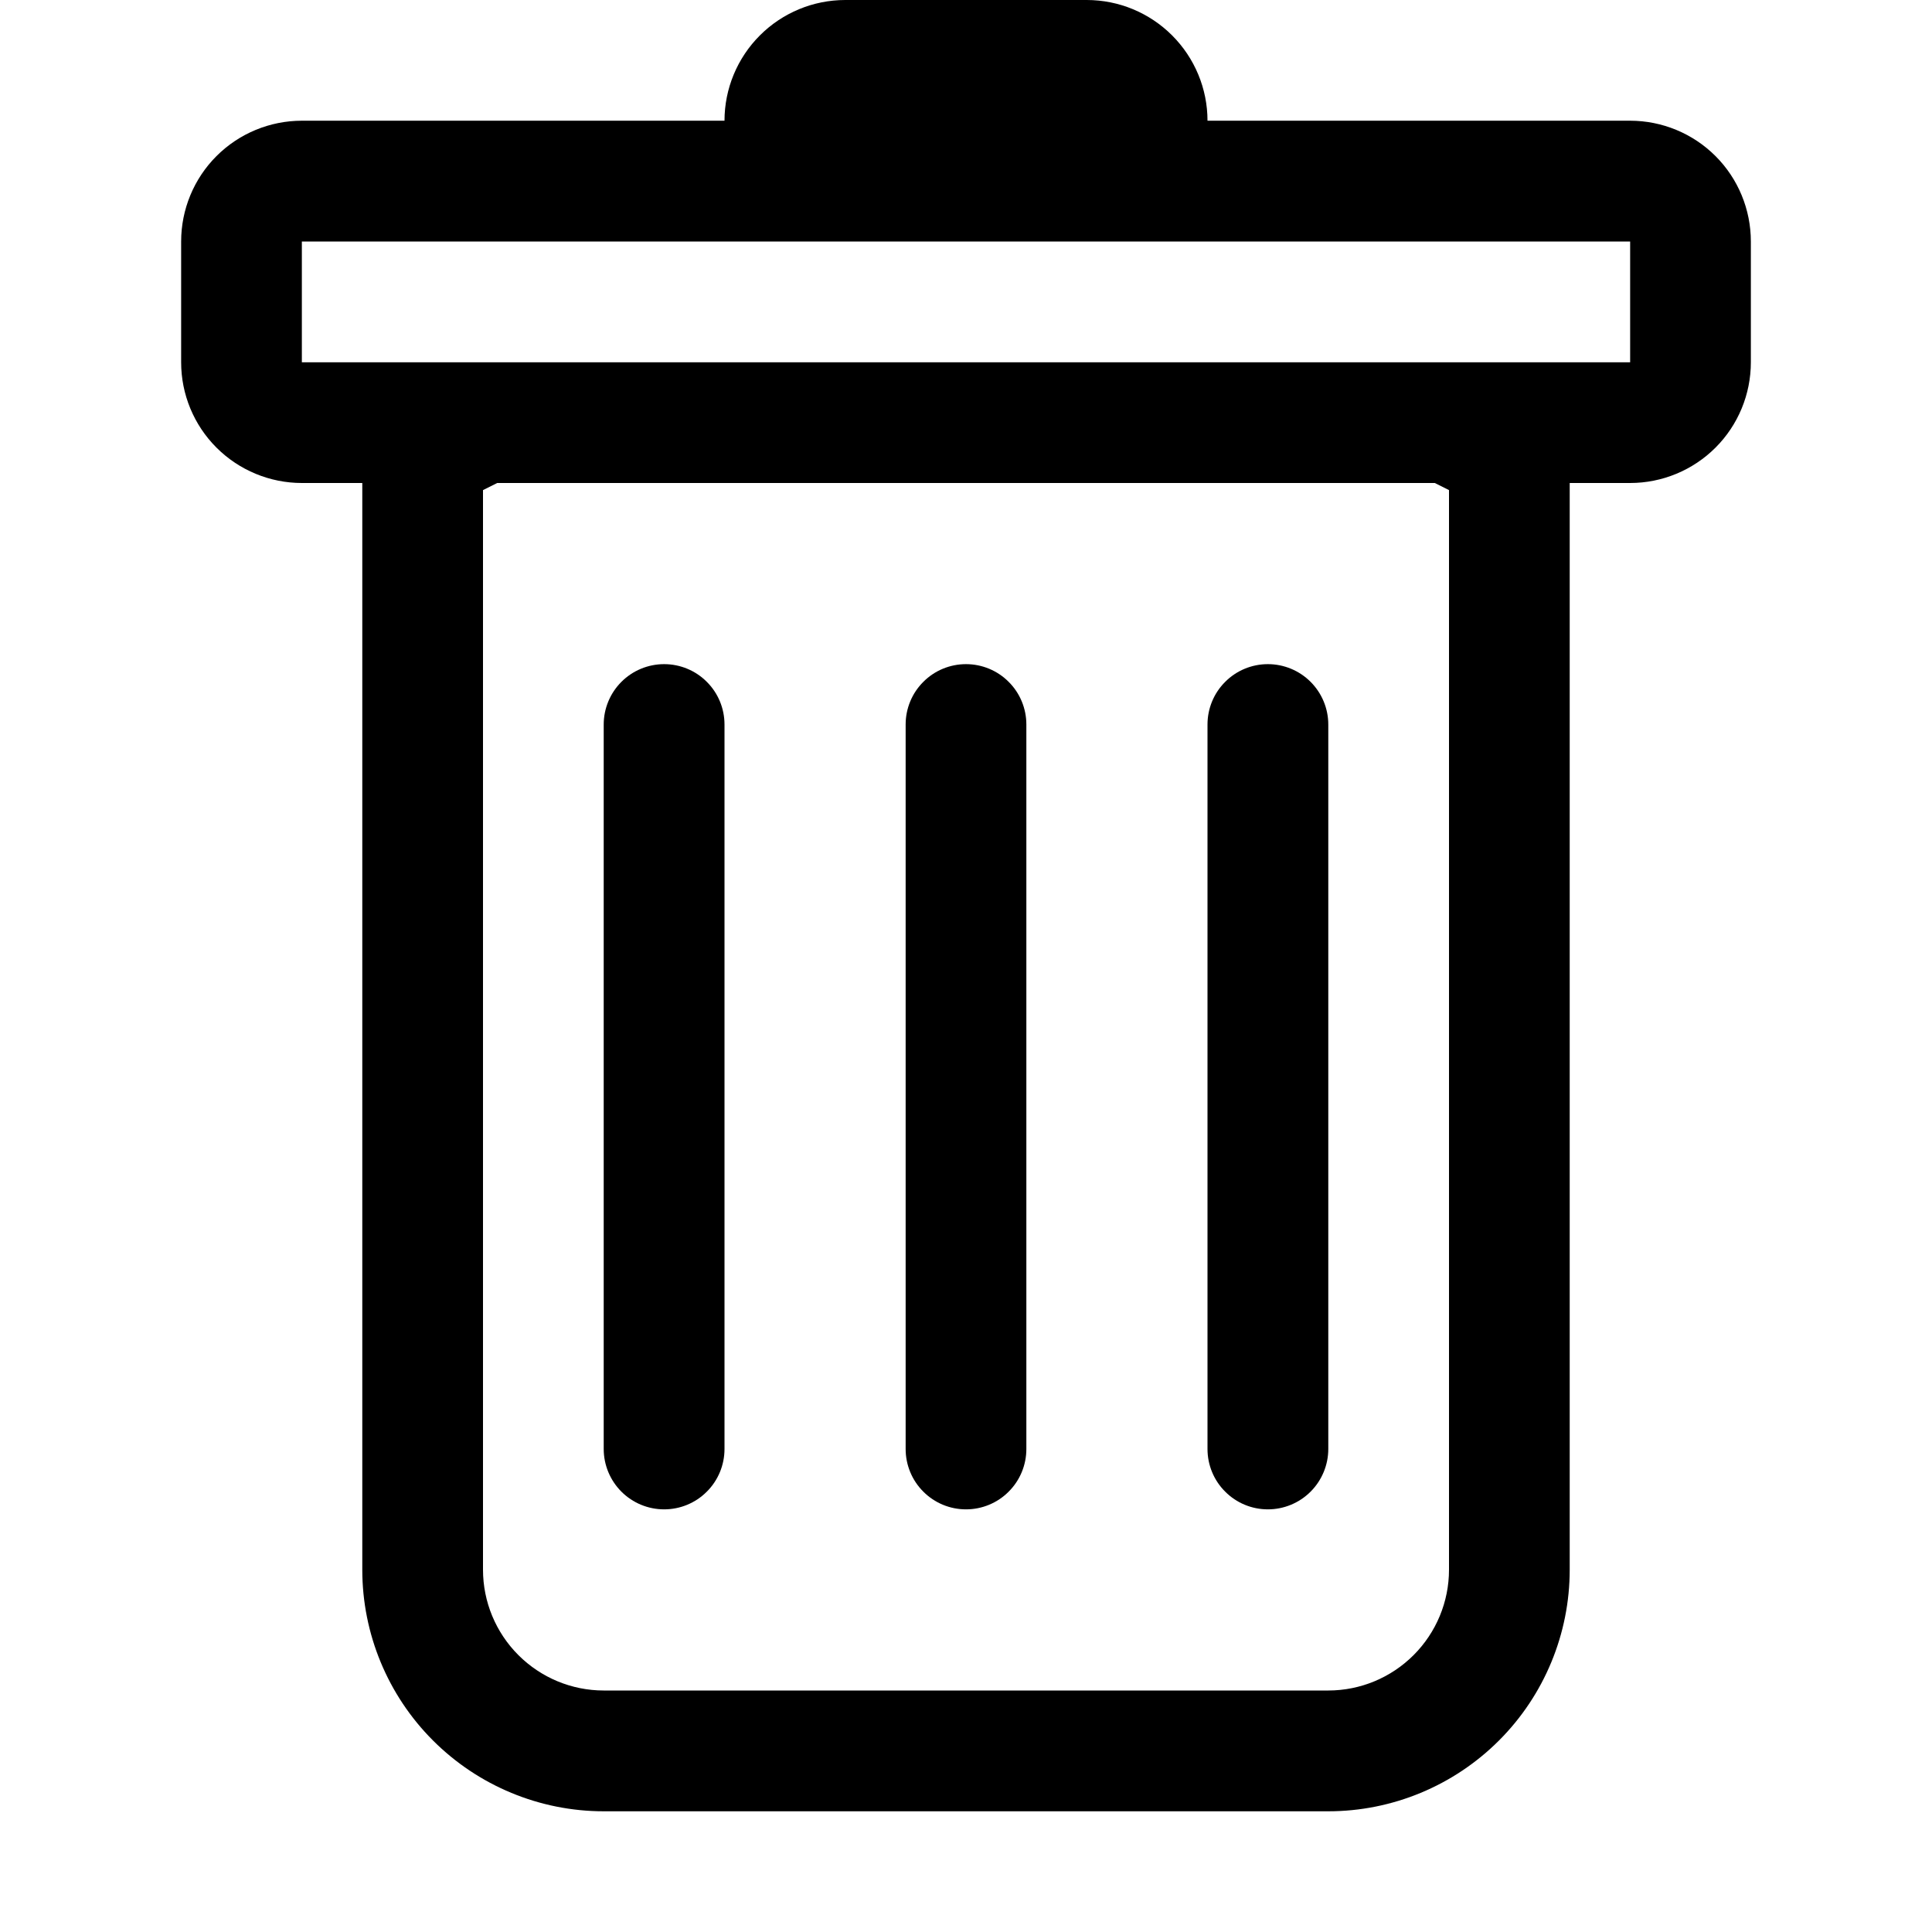
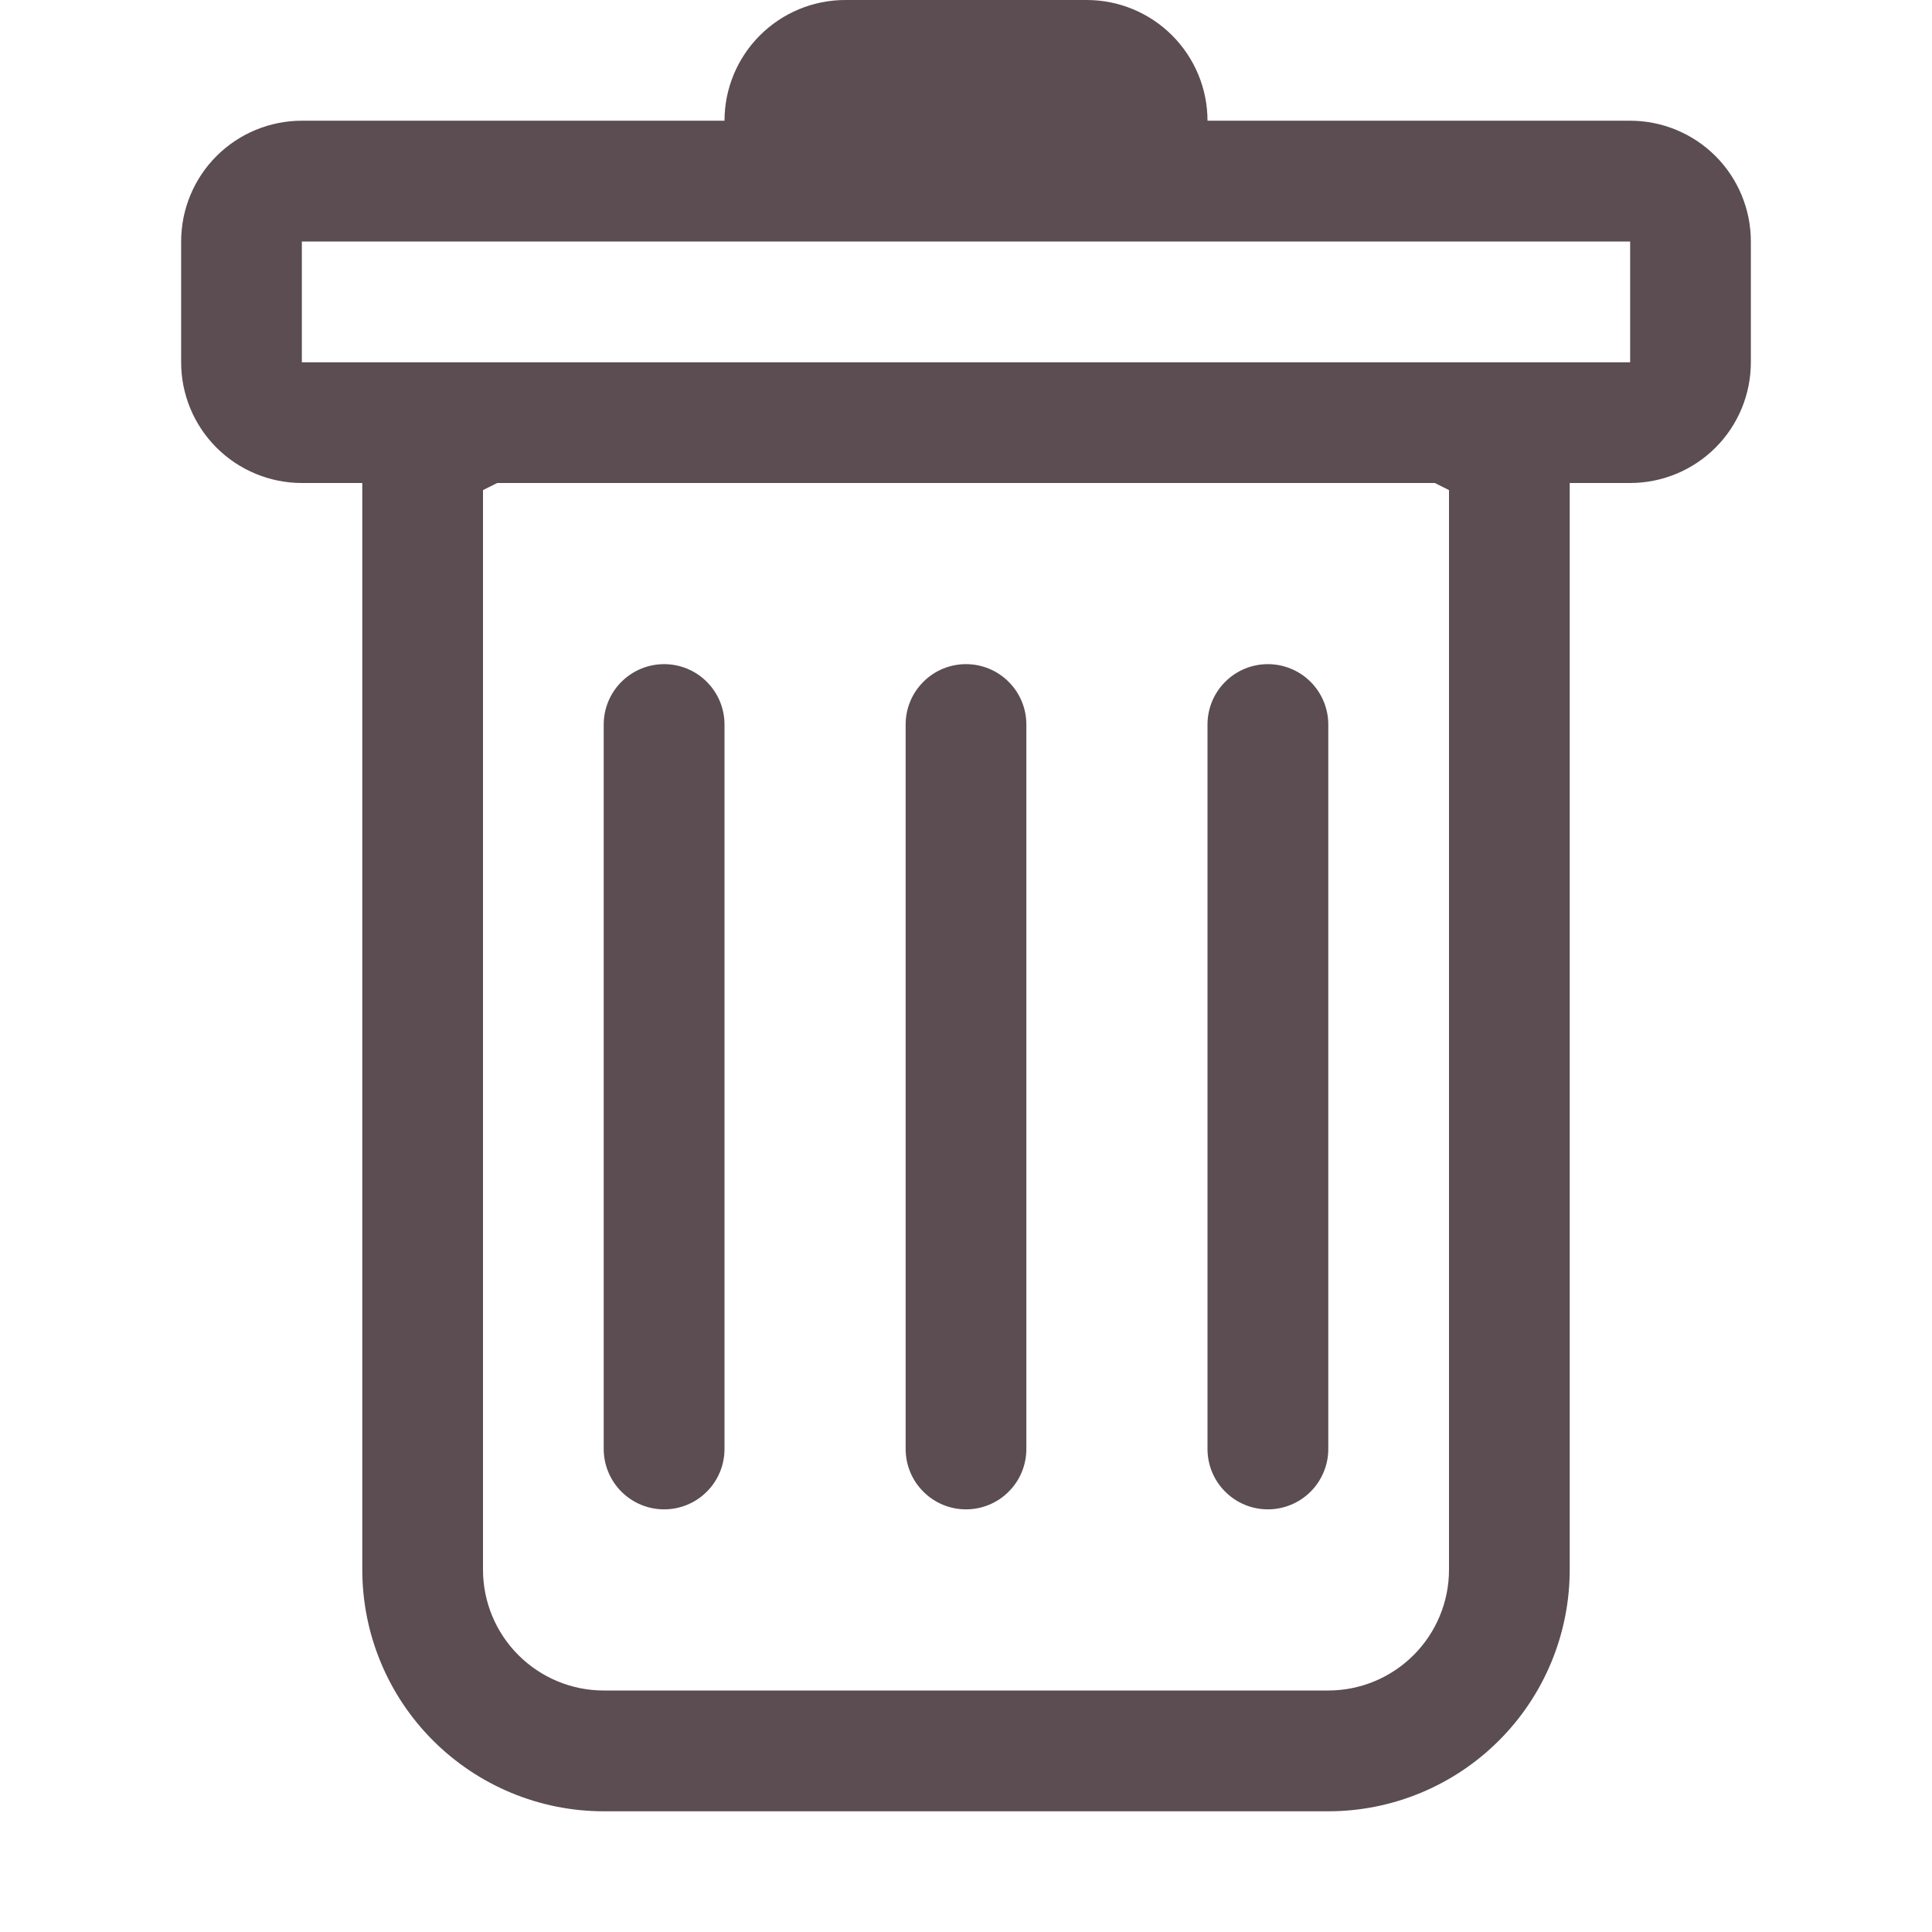
<svg xmlns="http://www.w3.org/2000/svg" width="25" height="25" viewBox="0 0 25 25" fill="none">
-   <path d="M8.594 8.594C8.801 8.594 9 8.676 9.146 8.823C9.293 8.969 9.375 9.168 9.375 9.375V18.75C9.375 18.957 9.293 19.156 9.146 19.302C9 19.449 8.801 19.531 8.594 19.531C8.387 19.531 8.188 19.449 8.041 19.302C7.895 19.156 7.812 18.957 7.812 18.75V9.375C7.812 9.168 7.895 8.969 8.041 8.823C8.188 8.676 8.387 8.594 8.594 8.594ZM12.5 8.594C12.707 8.594 12.906 8.676 13.052 8.823C13.199 8.969 13.281 9.168 13.281 9.375V18.75C13.281 18.957 13.199 19.156 13.052 19.302C12.906 19.449 12.707 19.531 12.5 19.531C12.293 19.531 12.094 19.449 11.948 19.302C11.801 19.156 11.719 18.957 11.719 18.75V9.375C11.719 9.168 11.801 8.969 11.948 8.823C12.094 8.676 12.293 8.594 12.5 8.594ZM17.188 9.375C17.188 9.168 17.105 8.969 16.959 8.823C16.812 8.676 16.613 8.594 16.406 8.594C16.199 8.594 16 8.676 15.854 8.823C15.707 8.969 15.625 9.168 15.625 9.375V18.75C15.625 18.957 15.707 19.156 15.854 19.302C16 19.449 16.199 19.531 16.406 19.531C16.613 19.531 16.812 19.449 16.959 19.302C17.105 19.156 17.188 18.957 17.188 18.75V9.375Z" fill="black" />
-   <path fill-rule="evenodd" clip-rule="evenodd" d="M22.656 4.688C22.656 5.102 22.492 5.499 22.199 5.792C21.906 6.085 21.508 6.25 21.094 6.25H20.312V20.312C20.312 21.141 19.983 21.936 19.397 22.522C18.811 23.108 18.016 23.438 17.188 23.438H7.812C6.984 23.438 6.189 23.108 5.603 22.522C5.017 21.936 4.688 21.141 4.688 20.312V6.25H3.906C3.492 6.25 3.094 6.085 2.801 5.792C2.508 5.499 2.344 5.102 2.344 4.688V3.125C2.344 2.711 2.508 2.313 2.801 2.02C3.094 1.727 3.492 1.562 3.906 1.562H9.375C9.375 1.148 9.54 0.751 9.833 0.458C10.126 0.165 10.523 0 10.938 0L14.062 0C14.477 0 14.874 0.165 15.167 0.458C15.46 0.751 15.625 1.148 15.625 1.562H21.094C21.508 1.562 21.906 1.727 22.199 2.02C22.492 2.313 22.656 2.711 22.656 3.125V4.688ZM6.434 6.25L6.25 6.342V20.312C6.25 20.727 6.415 21.124 6.708 21.417C7.001 21.71 7.398 21.875 7.812 21.875H17.188C17.602 21.875 17.999 21.71 18.292 21.417C18.585 21.124 18.75 20.727 18.75 20.312V6.342L18.566 6.25H6.434ZM3.906 4.688V3.125H21.094V4.688H3.906Z" fill="black" />
+   <path d="M8.594 8.594C8.801 8.594 9 8.676 9.146 8.823C9.293 8.969 9.375 9.168 9.375 9.375V18.75C9.375 18.957 9.293 19.156 9.146 19.302C9 19.449 8.801 19.531 8.594 19.531C8.387 19.531 8.188 19.449 8.041 19.302C7.895 19.156 7.812 18.957 7.812 18.75V9.375C7.812 9.168 7.895 8.969 8.041 8.823C8.188 8.676 8.387 8.594 8.594 8.594ZM12.5 8.594C12.707 8.594 12.906 8.676 13.052 8.823C13.199 8.969 13.281 9.168 13.281 9.375V18.75C13.281 18.957 13.199 19.156 13.052 19.302C12.906 19.449 12.707 19.531 12.5 19.531C12.293 19.531 12.094 19.449 11.948 19.302C11.801 19.156 11.719 18.957 11.719 18.75V9.375C11.719 9.168 11.801 8.969 11.948 8.823C12.094 8.676 12.293 8.594 12.5 8.594ZM17.188 9.375C17.188 9.168 17.105 8.969 16.959 8.823C16.812 8.676 16.613 8.594 16.406 8.594C16.199 8.594 16 8.676 15.854 8.823C15.707 8.969 15.625 9.168 15.625 9.375V18.75C15.625 18.957 15.707 19.156 15.854 19.302C16 19.449 16.199 19.531 16.406 19.531C16.613 19.531 16.812 19.449 16.959 19.302C17.105 19.156 17.188 18.957 17.188 18.75V9.375Z" fill="#5b4d51" />
+   <path fill-rule="evenodd" clip-rule="evenodd" d="M22.656 4.688C22.656 5.102 22.492 5.499 22.199 5.792C21.906 6.085 21.508 6.25 21.094 6.25H20.312V20.312C20.312 21.141 19.983 21.936 19.397 22.522C18.811 23.108 18.016 23.438 17.188 23.438H7.812C6.984 23.438 6.189 23.108 5.603 22.522C5.017 21.936 4.688 21.141 4.688 20.312V6.25H3.906C3.492 6.25 3.094 6.085 2.801 5.792C2.508 5.499 2.344 5.102 2.344 4.688V3.125C2.344 2.711 2.508 2.313 2.801 2.02C3.094 1.727 3.492 1.562 3.906 1.562H9.375C9.375 1.148 9.54 0.751 9.833 0.458C10.126 0.165 10.523 0 10.938 0L14.062 0C14.477 0 14.874 0.165 15.167 0.458C15.46 0.751 15.625 1.148 15.625 1.562H21.094C21.508 1.562 21.906 1.727 22.199 2.02C22.492 2.313 22.656 2.711 22.656 3.125V4.688ZM6.434 6.25L6.25 6.342V20.312C6.25 20.727 6.415 21.124 6.708 21.417C7.001 21.71 7.398 21.875 7.812 21.875H17.188C17.602 21.875 17.999 21.71 18.292 21.417C18.585 21.124 18.75 20.727 18.75 20.312V6.342L18.566 6.25H6.434ZM3.906 4.688V3.125H21.094V4.688H3.906Z" fill="#5b4d51" />
</svg>
